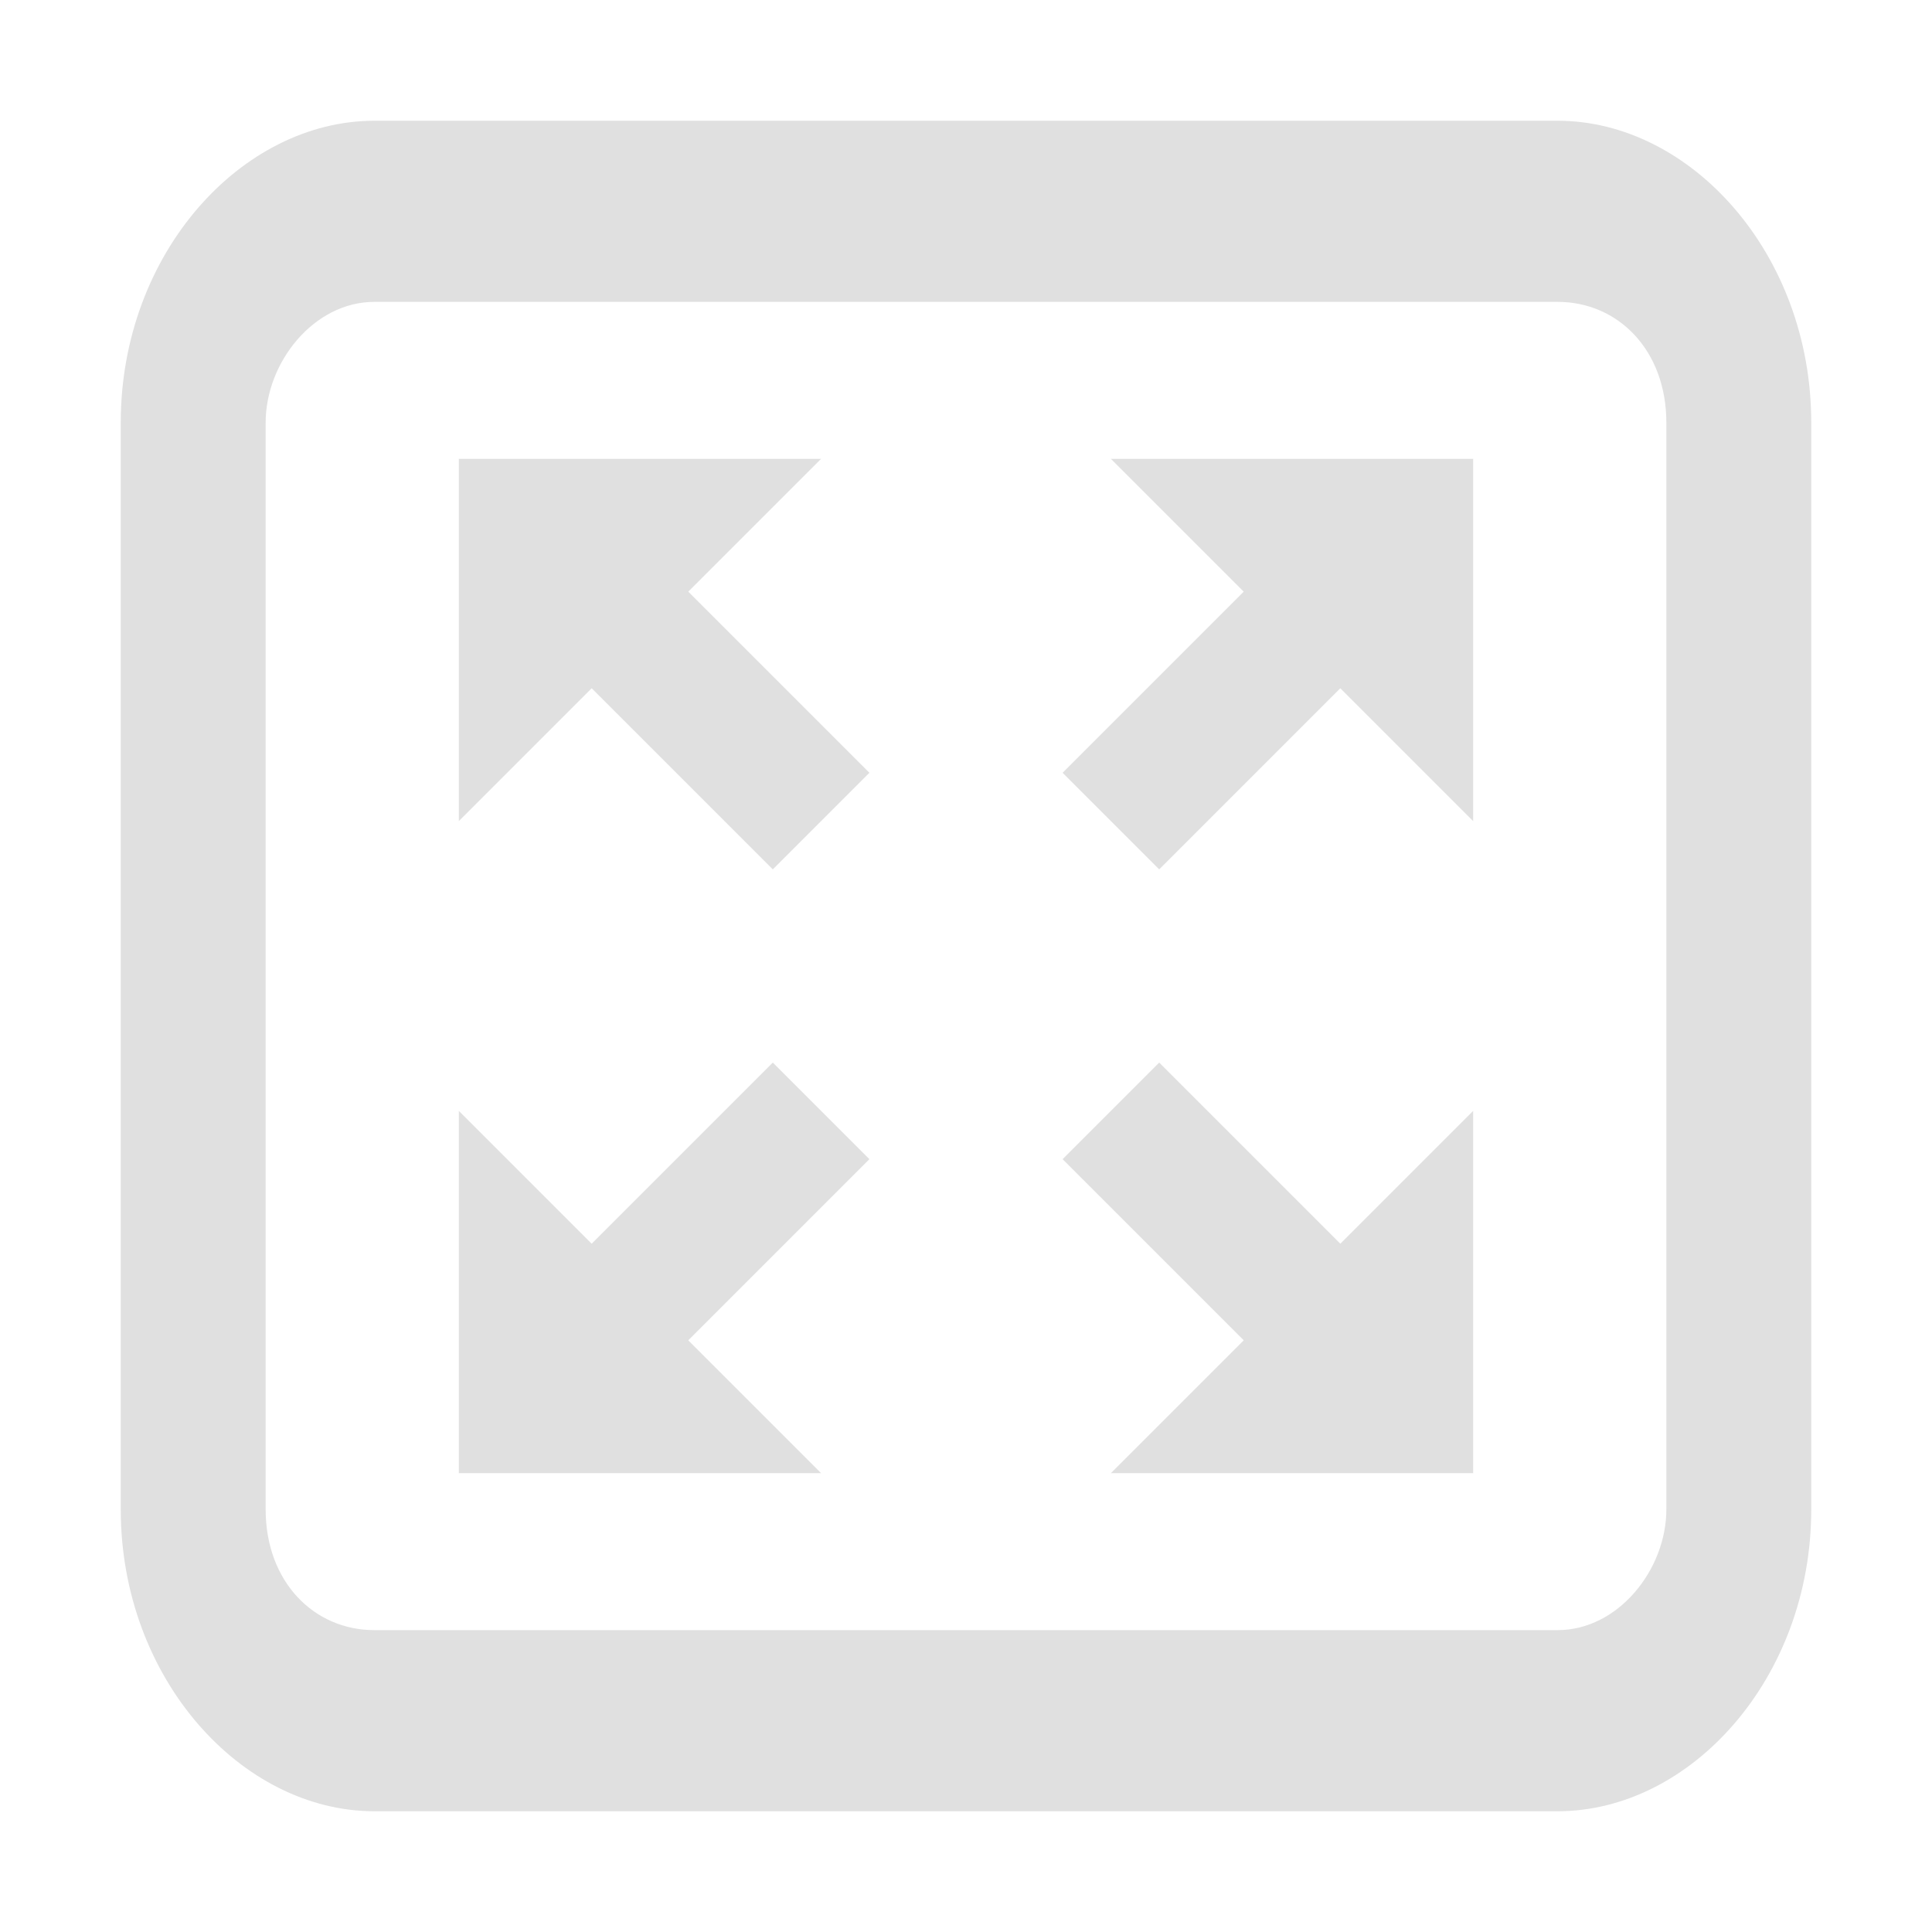
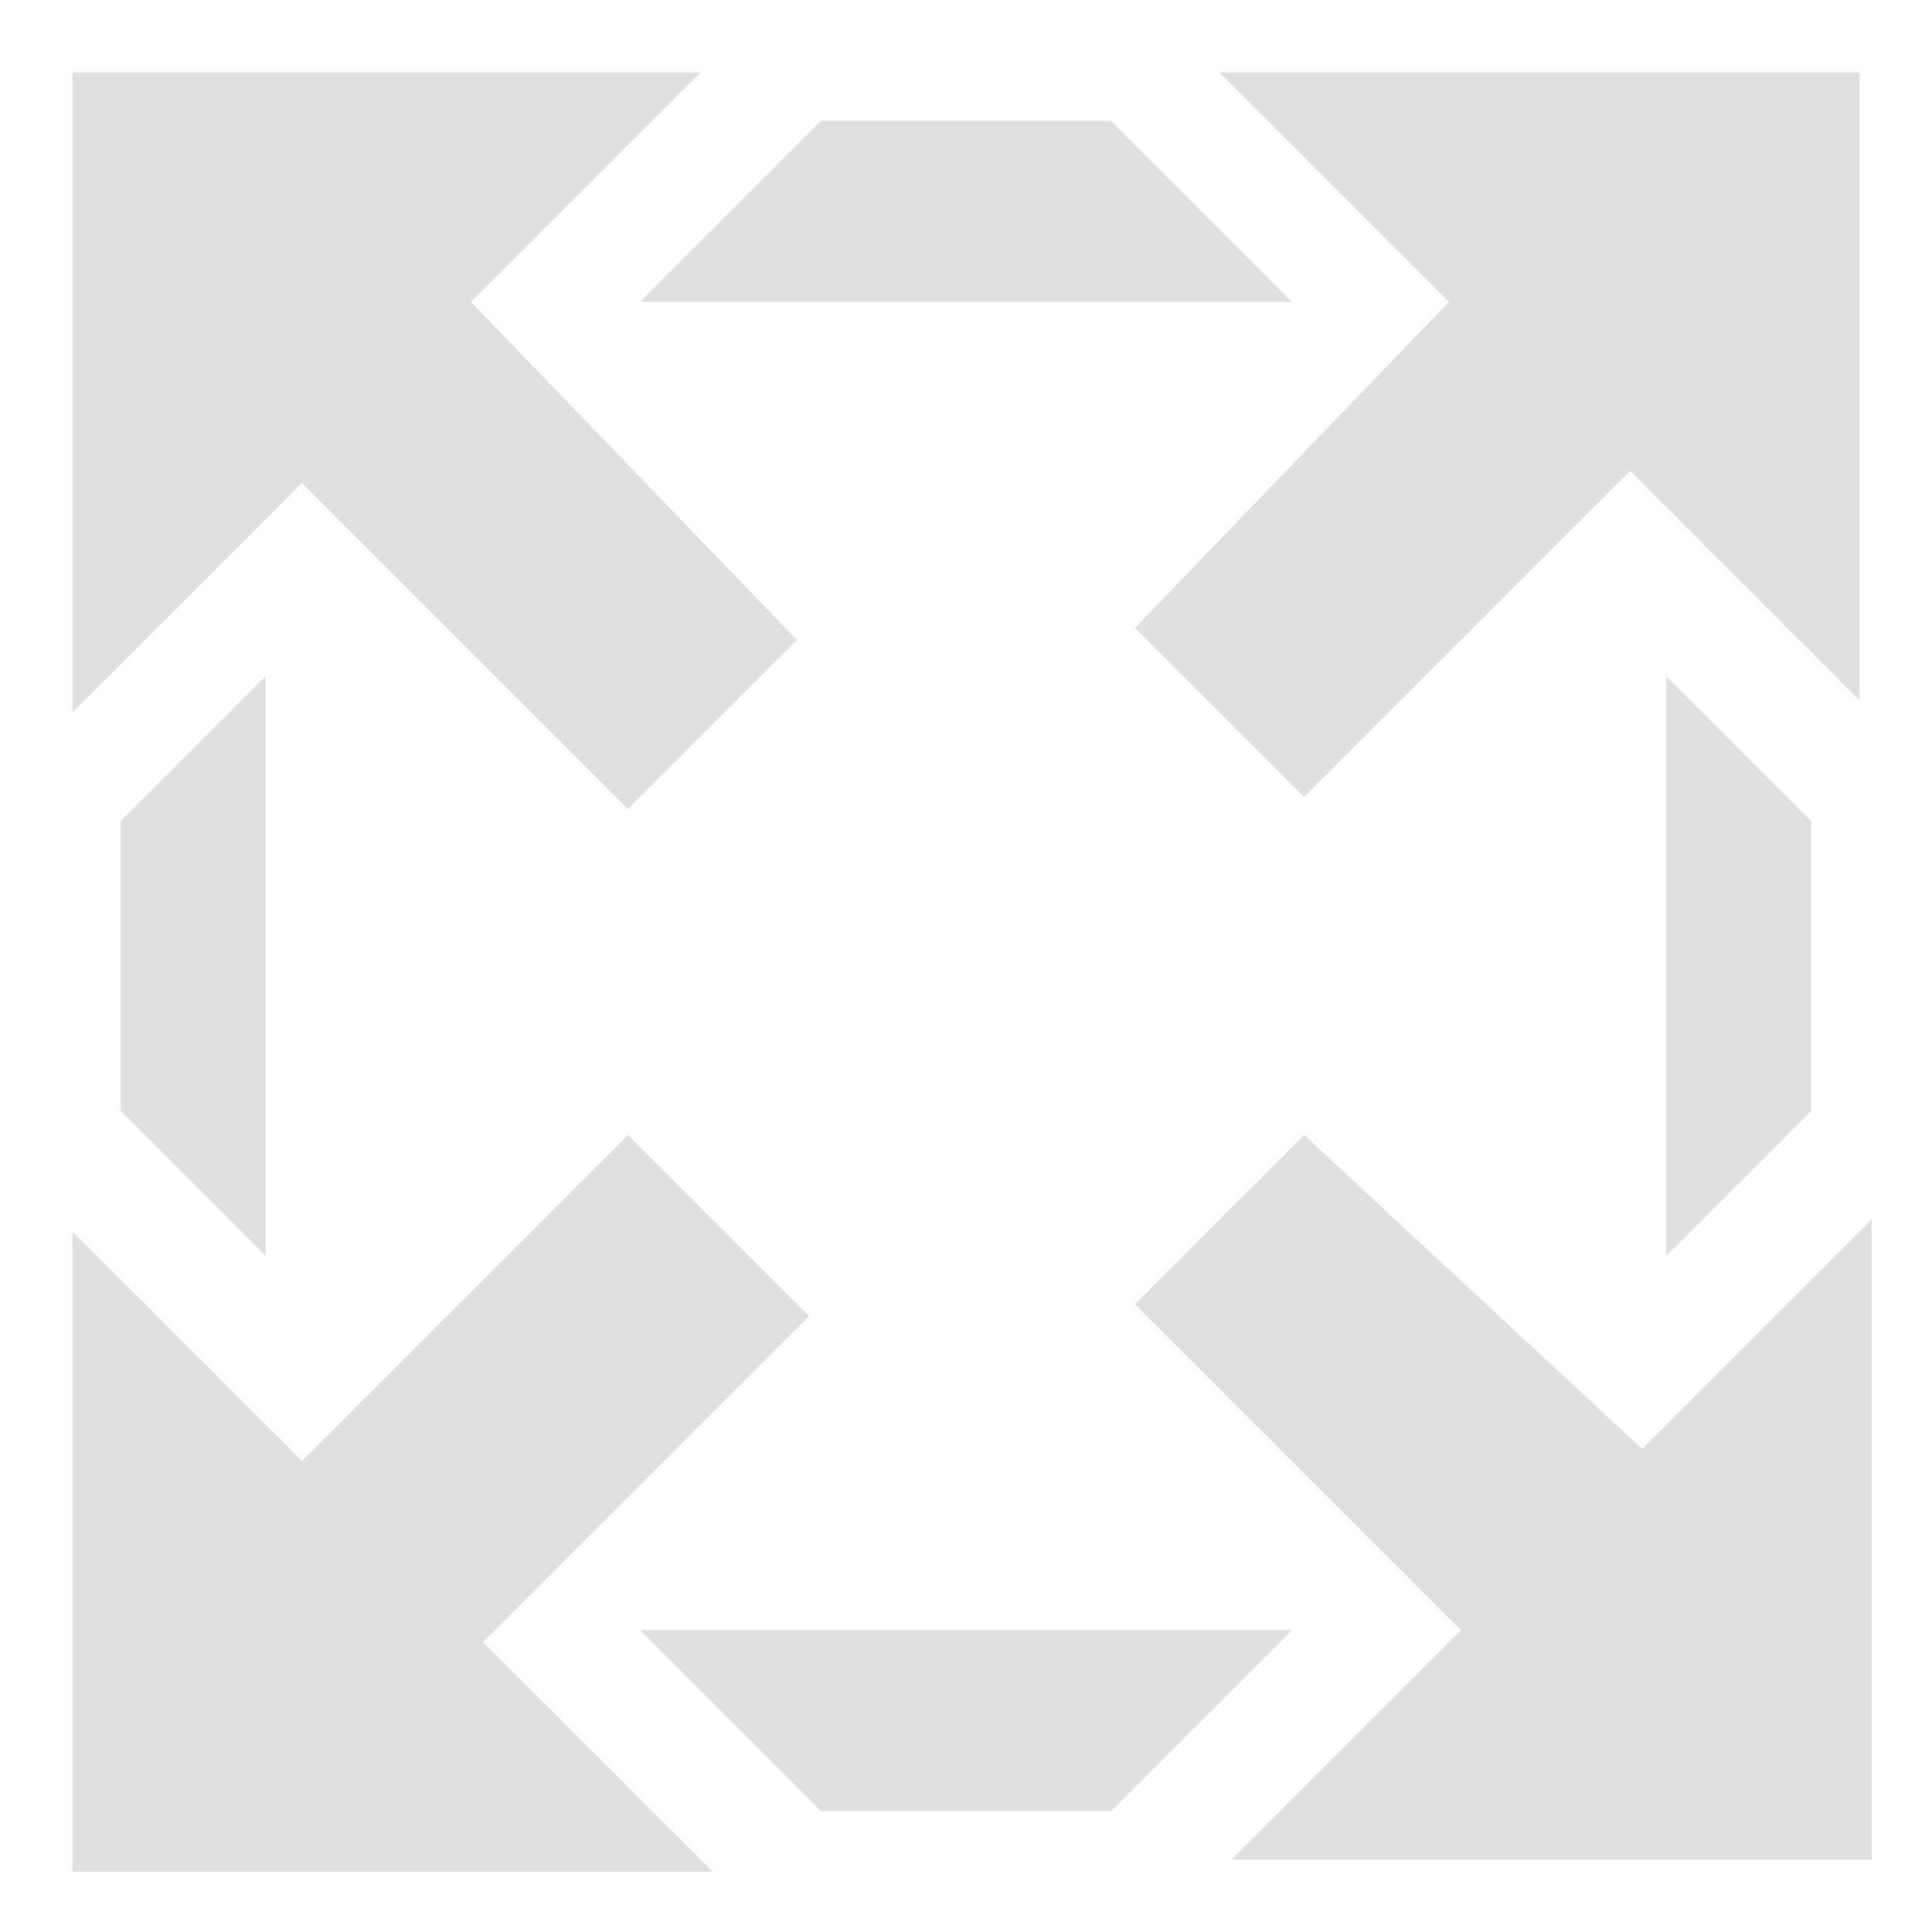
<svg xmlns="http://www.w3.org/2000/svg" version="1.1" id="Layer_1" x="0px" y="0px" viewBox="0 0 16 16" style="enable-background:new 0 0 16 16;" xml:space="preserve">
  <style type="text/css">
	.st0{fill:#E0E0E0;}
</style>
+   <path class="st0" d="M0.6,0.6v5.3l1.9-1.9l2.7,2.7l1.4-1.4L3.9,2.5l1.9-1.9L0.6,0.6L0.6,0.6z M10.1,0.6l1.9,1.9L9.4,5.2l1.4,1.4  l2.7-2.7l1.9,1.9V0.6L10.1,0.6L10.1,0.6z M5.2,9.4l-2.7,2.7l-1.9-1.9v5.3h5.3l-1.9-1.9l2.7-2.7L5.2,9.4L5.2,9.4z M10.8,9.4l-1.4,1.4  l2.7,2.7l-1.9,1.9h5.3v-5.3l-1.9,1.9L10.8,9.4L10.8,9.4z" />
  <g>
-     <path class="st0" d="M12.9,15H3.1C2,15,1,13.9,1,12.5v-9C1,2.1,2,1,3.1,1h9.8C14,1,15,2.1,15,3.5v9C15,13.9,14,15,12.9,15z    M3.1,2.5c-0.5,0-0.9,0.5-0.9,1v9c0,0.6,0.4,1,0.9,1h9.8c0.5,0,0.9-0.5,0.9-1v-9c0-0.6-0.4-1-0.9-1H3.1z" />
+     <polygon class="st0" points="5.3,13.5 6.8,15 9.2,15 10.7,13.5  " />
+     <polygon class="st0" points="10.7,2.5 9.2,1 6.8,1 5.3,2.5  " />
+     <polygon class="st0" points="13.8,5.6 13.8,10.4 15,9.2 15,6.8  " />
+     <polygon class="st0" points="2.2,10.4 2.2,5.6 1,6.8 1,9.2  " />
  </g>
-   <path class="st0" d="M3.8,3.8v3l1.1-1.1l1.5,1.5l0.8-0.8L5.7,4.9l1.1-1.1L3.8,3.8L3.8,3.8z M9.2,3.8l1.1,1.1L8.8,6.4l0.8,0.8  l1.5-1.5l1.1,1.1v-3L9.2,3.8L9.2,3.8z M6.4,8.8l-1.5,1.5L3.8,9.2v3h3l-1.1-1.1l1.5-1.5L6.4,8.8L6.4,8.8z M9.6,8.8L8.8,9.6l1.5,1.5  l-1.1,1.1h3v-3l-1.1,1.1L9.6,8.8L9.6,8.8z" />
-   <path class="st0" d="M19.8,1c-1.1,0-2,0.9-2,2v1h14V3c0-1.1-0.9-2-2-2H19.8z M28.8,2h1v1h-1V2z M17.8,5v8c0,1.1,0.9,2,2,2h10  c1.1,0,2-0.9,2-2V5H17.8z" />
</svg>
